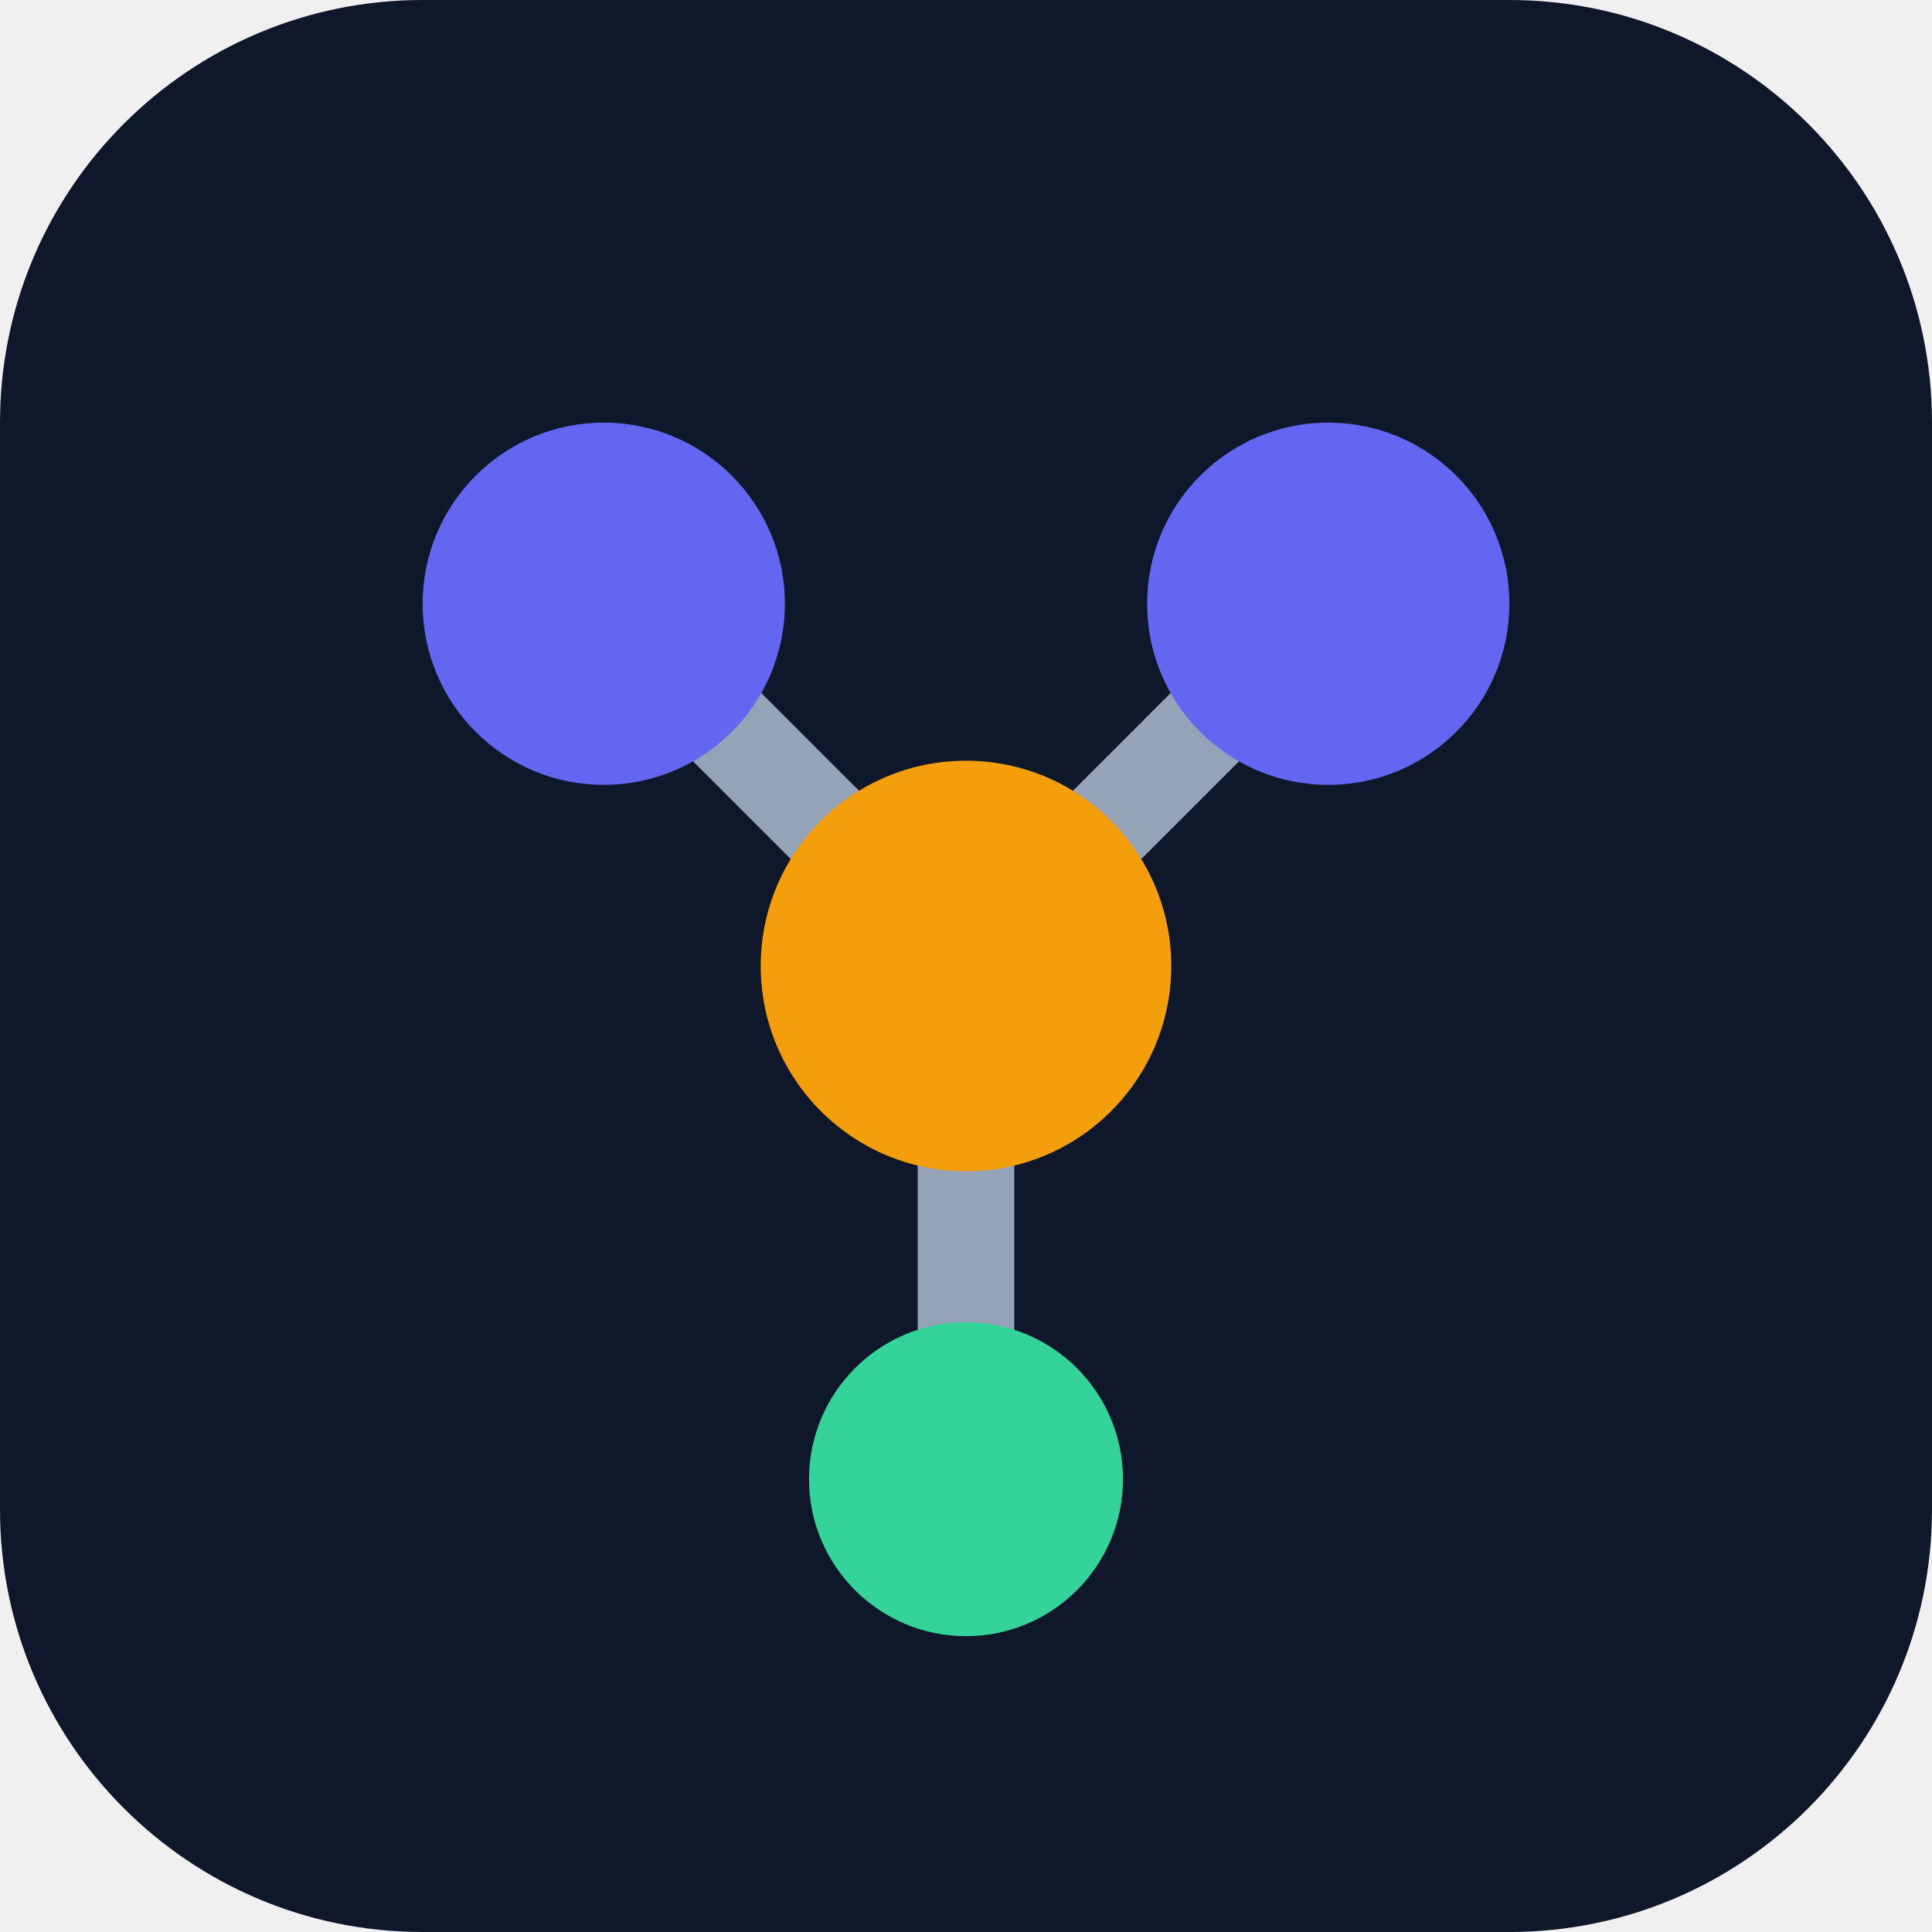
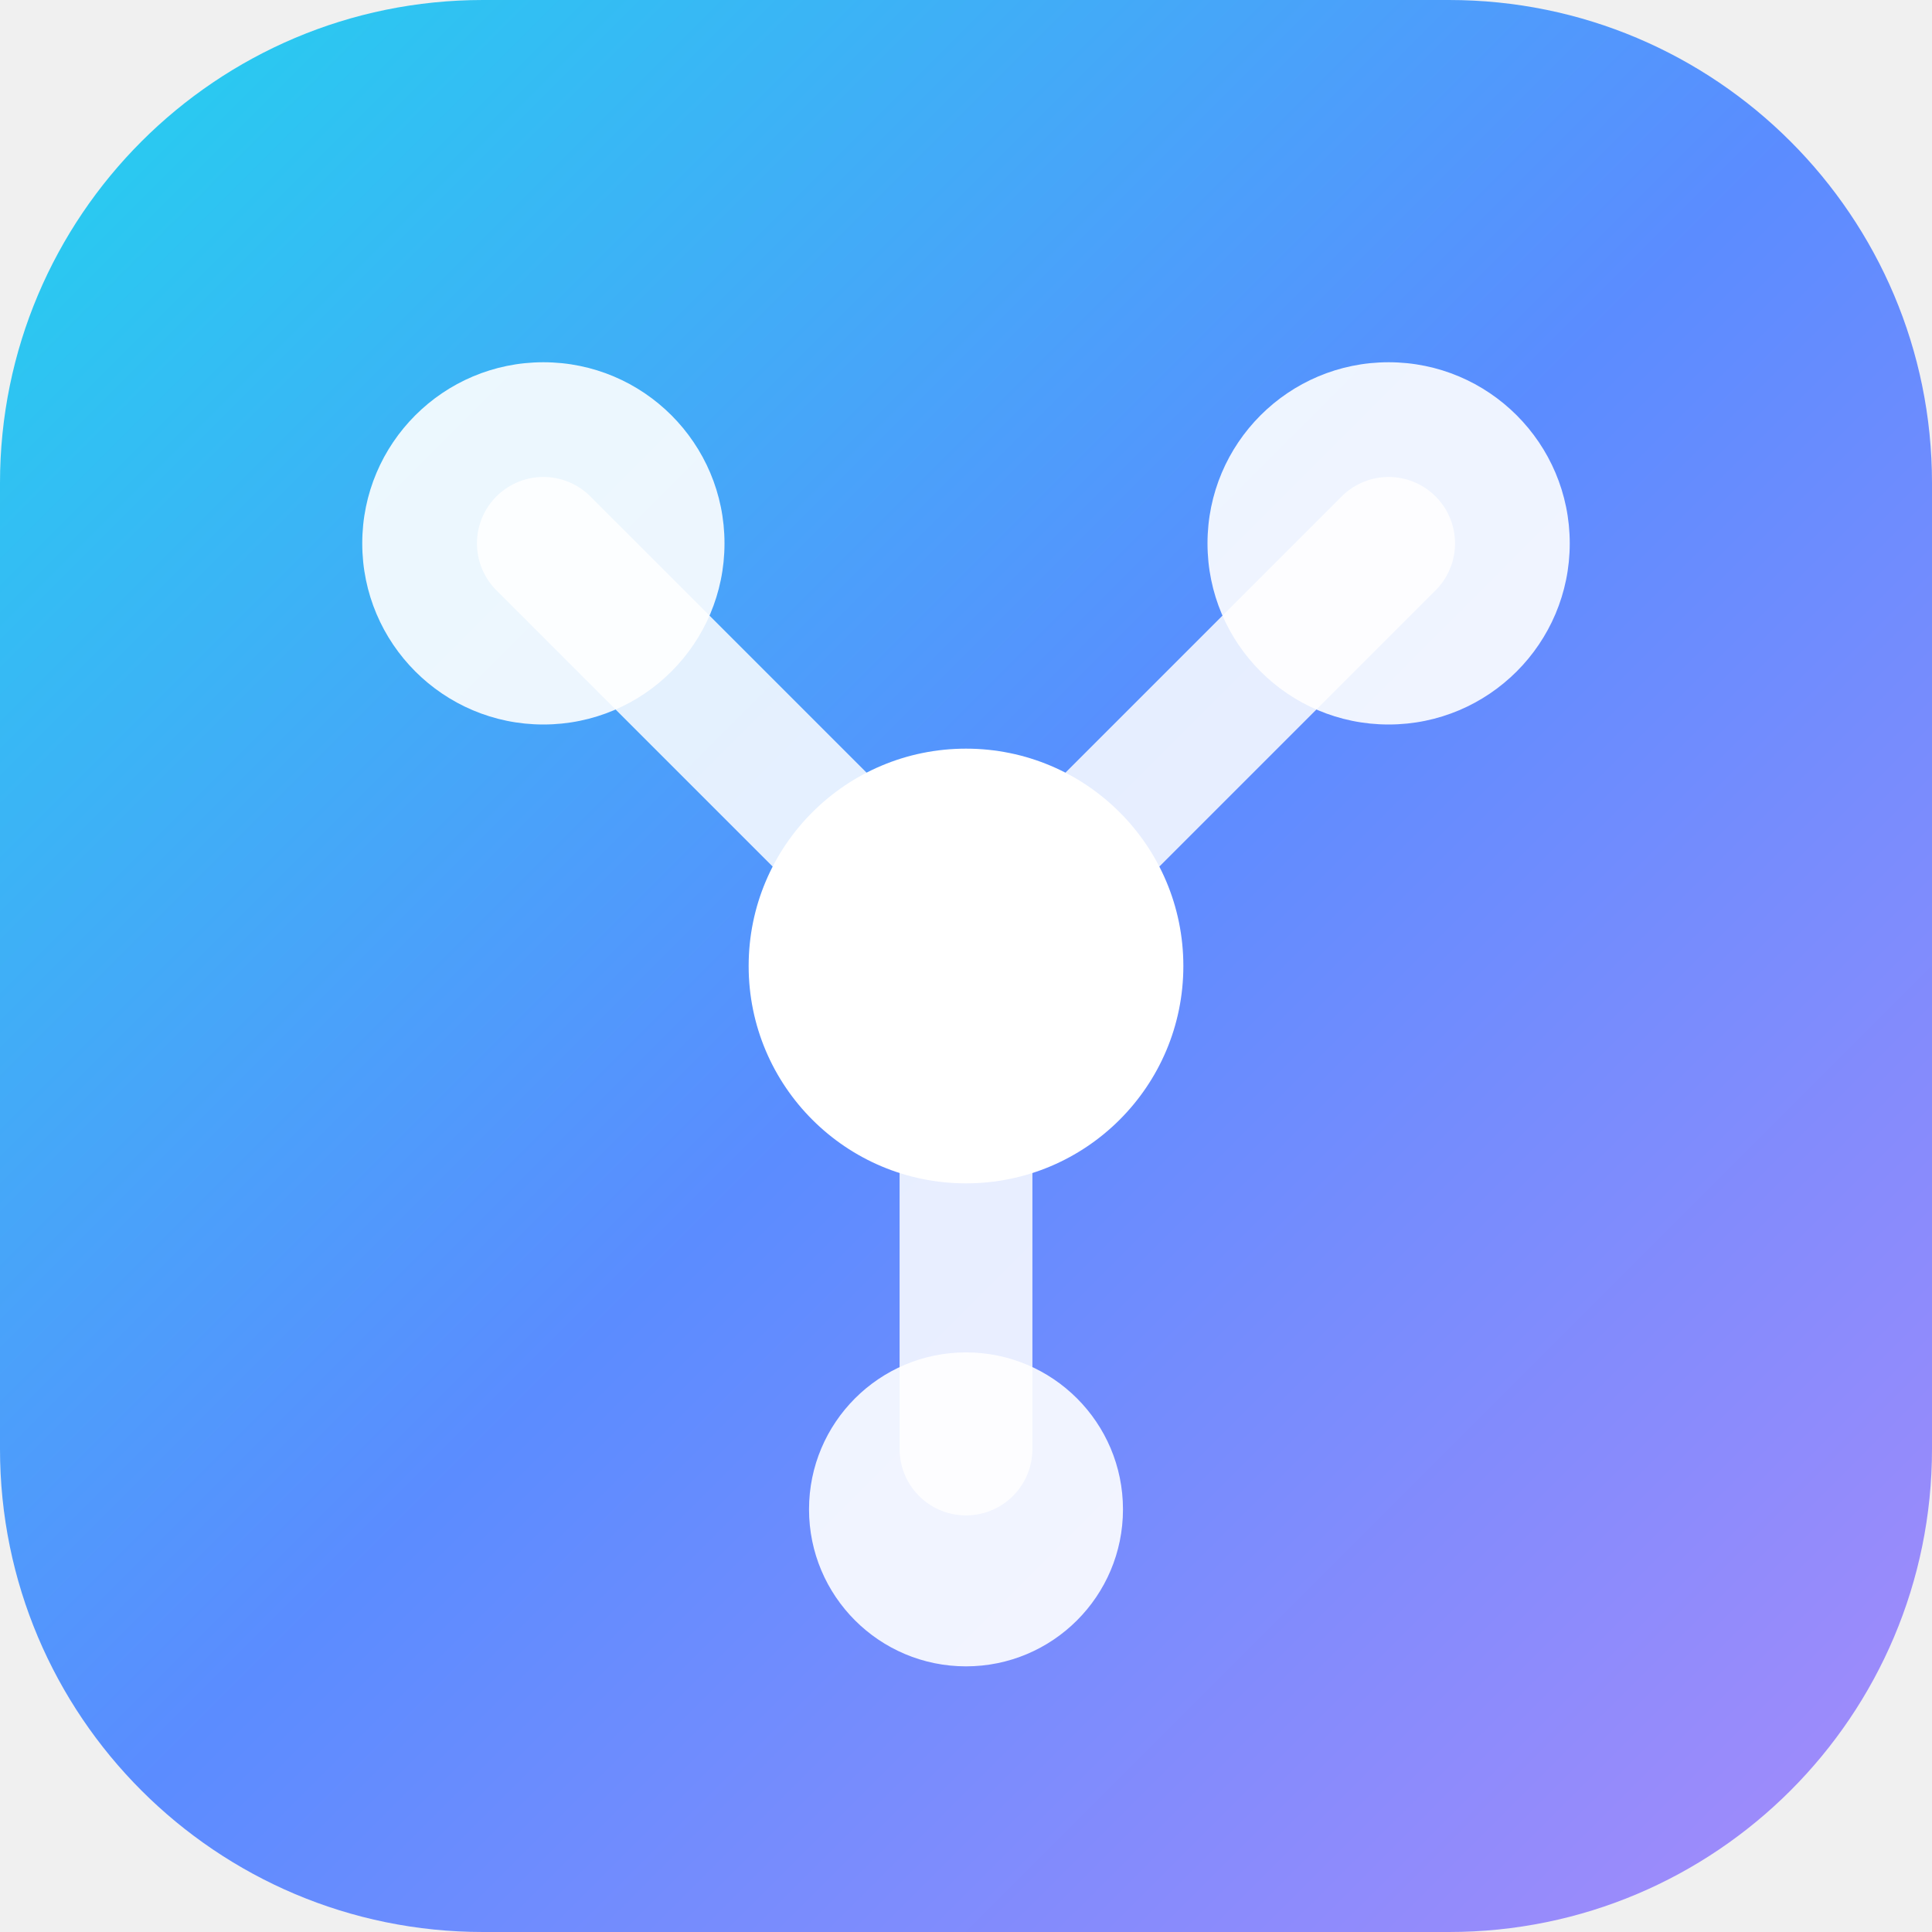
<svg xmlns="http://www.w3.org/2000/svg" viewBox="0 0 32 32">
-   <rect width="32" height="32" rx="7" fill="#0f172a" />
-   <g stroke="#94a3b8" stroke-width="1.6" stroke-linecap="round" fill="none">
-     <path d="M10 10 L16 16" />
-     <path d="M22 10 L16 16" />
-     <path d="M16 16 L16 23" />
+   <defs>
+     <linearGradient id="apos" x1="0" y1="0" x2="32" y2="32" gradientUnits="userSpaceOnUse">
+       <stop offset="0" stop-color="#22d3ee" />
+       <stop offset="0.5" stop-color="#5b8cff" />
+       <stop offset="1" stop-color="#a78bfa" />
+     </linearGradient>
+   </defs>
+   <rect width="32" height="32" rx="8" fill="url(#apos)" />
+   <g stroke="#ffffff" stroke-opacity="0.85" stroke-width="2.2" stroke-linecap="round" fill="none">
+     <path d="M9 9 L16 16" />
+     <path d="M23 9 L16 16" />
+     <path d="M16 16 L16 24" />
  </g>
-   <circle cx="10" cy="10" r="3" fill="#6366f1" />
-   <circle cx="22" cy="10" r="3" fill="#6366f1" />
-   <circle cx="16" cy="16" r="3.4" fill="#f59e0b" />
-   <circle cx="16" cy="24.5" r="2.6" fill="#34d399" />
+   <circle cx="9" cy="9" r="3" fill="#ffffff" fill-opacity="0.9" />
+   <circle cx="23" cy="9" r="3" fill="#ffffff" fill-opacity="0.9" />
+   <circle cx="16" cy="16" r="3.6" fill="#ffffff" />
+   <circle cx="16" cy="25" r="2.6" fill="#ffffff" fill-opacity="0.9" />
</svg>
